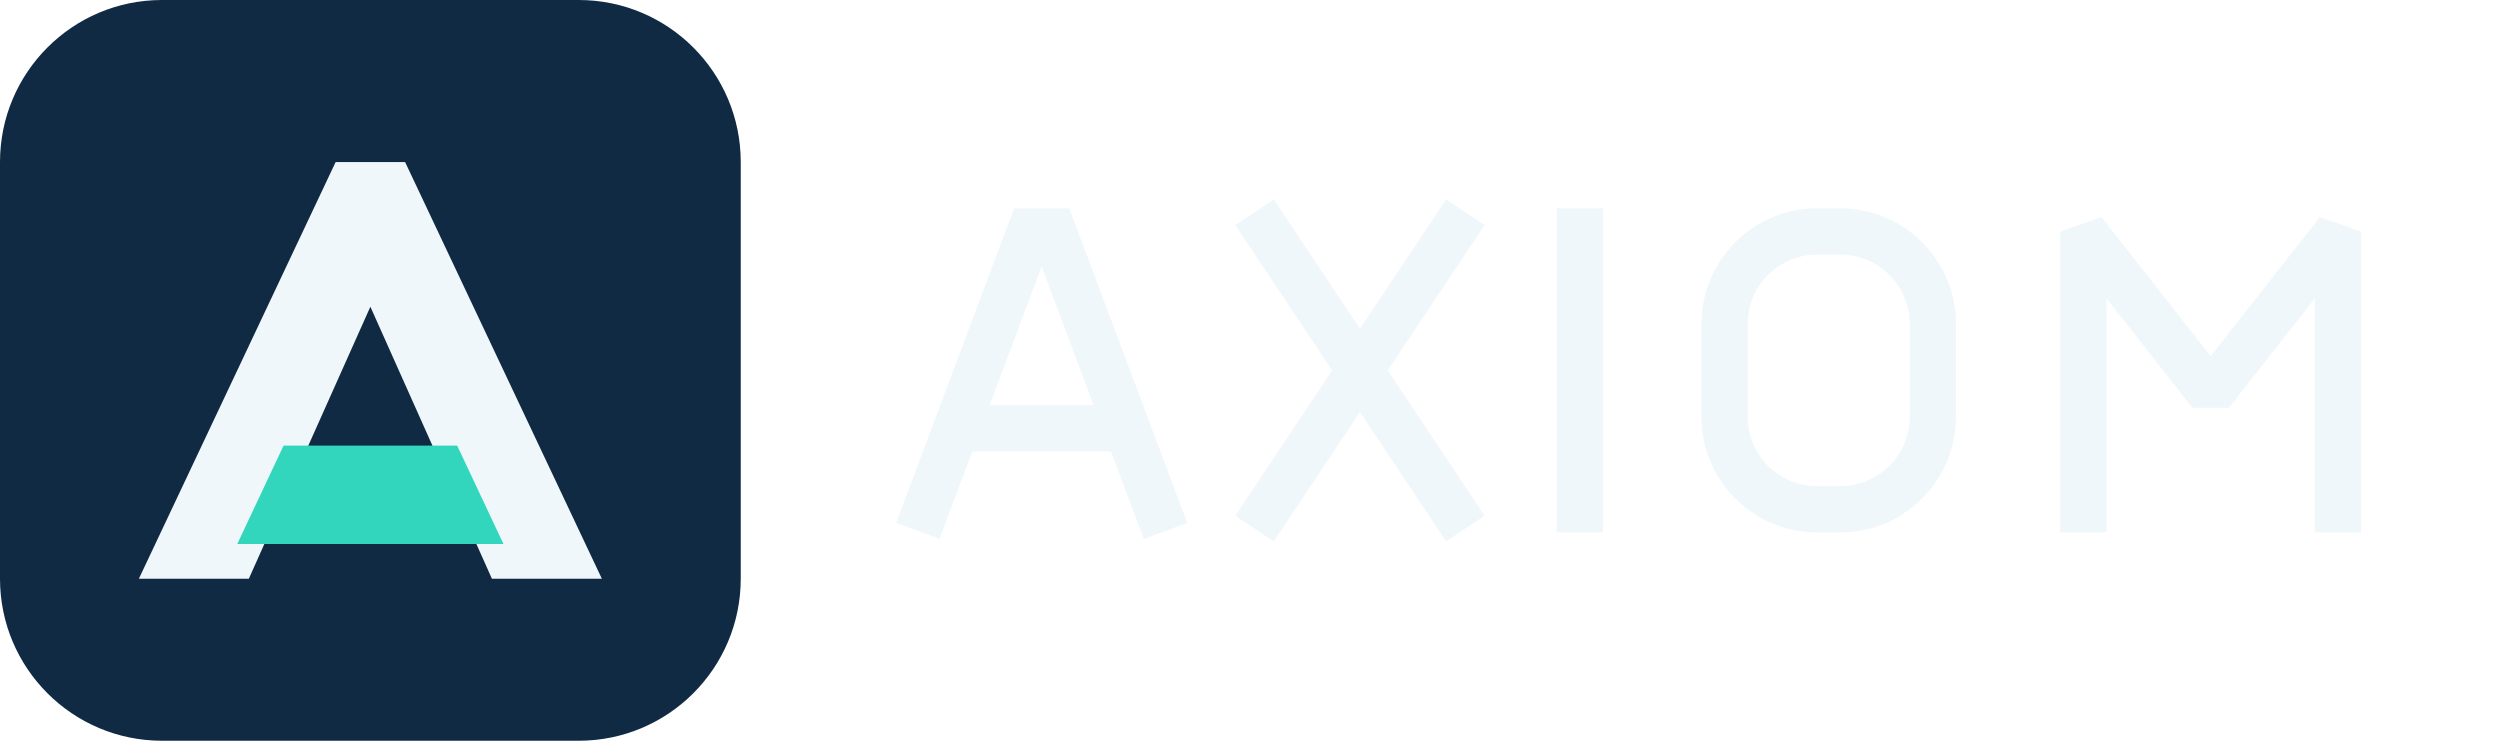
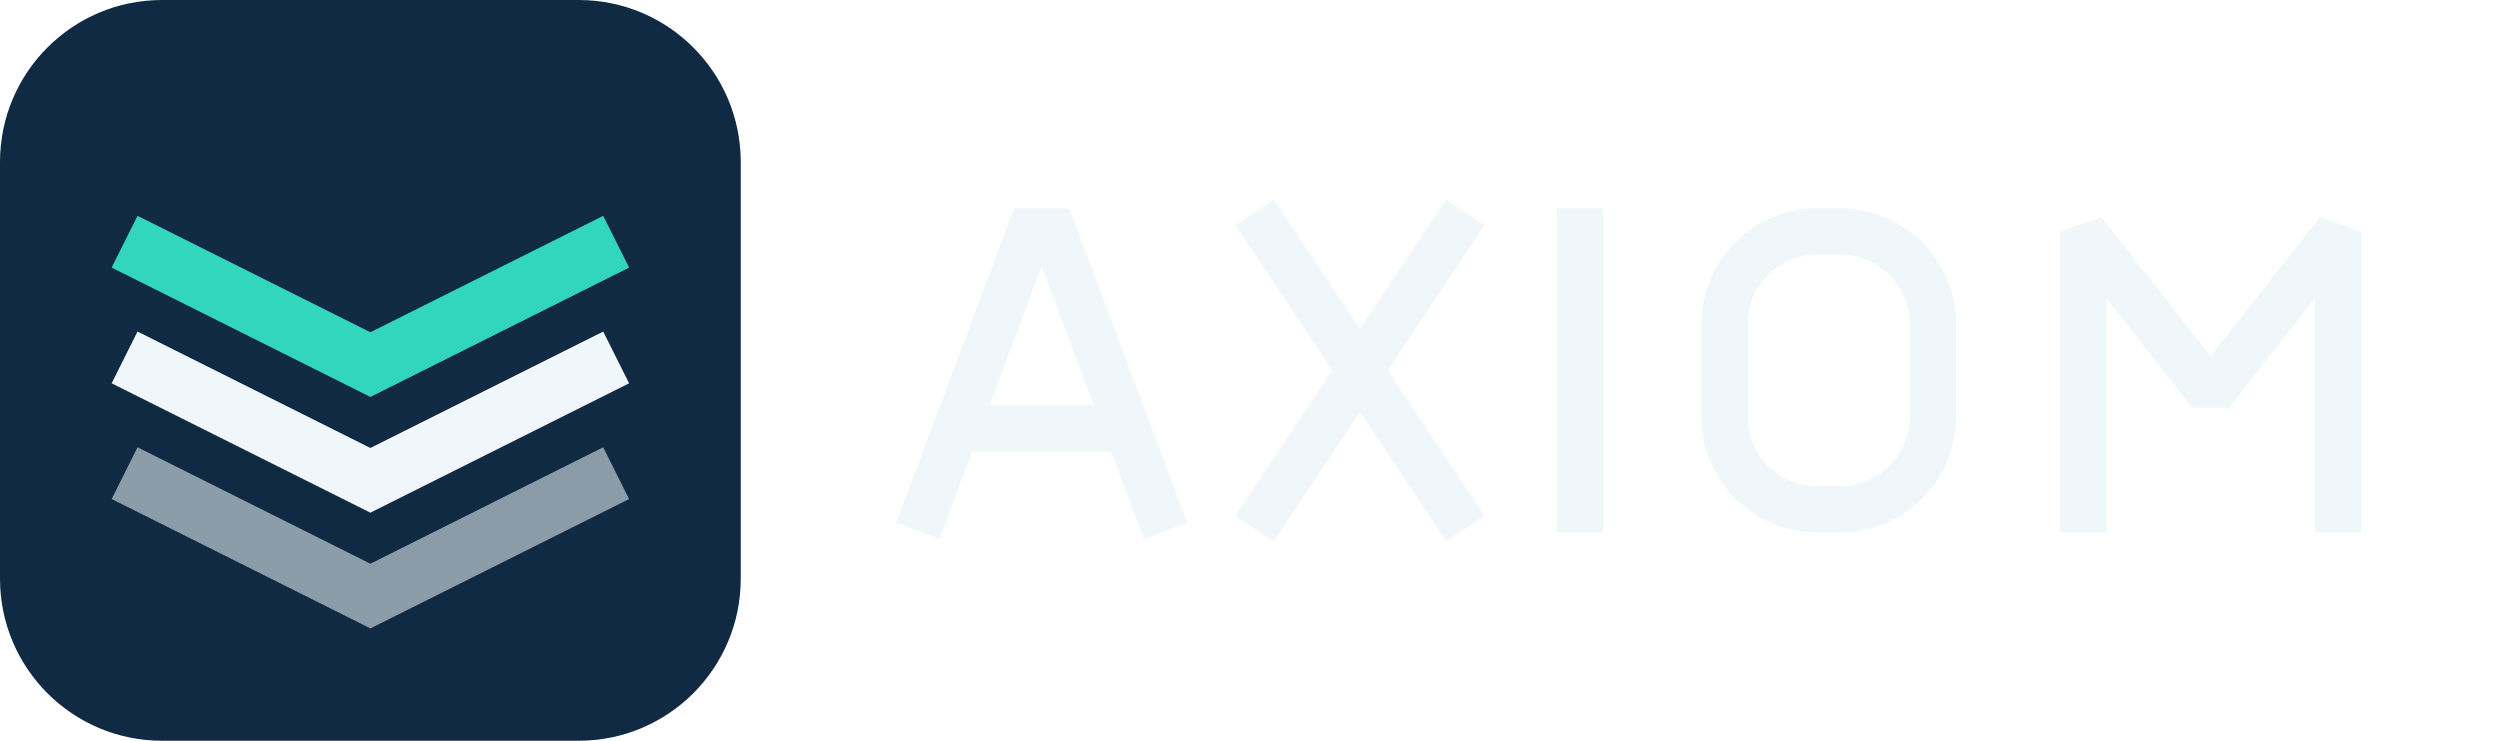
<svg xmlns="http://www.w3.org/2000/svg" viewBox="0 0 432 128" role="img" aria-labelledby="title">
  <rect width="128" height="128" rx="28" fill="#102A43" />
-   <path d="M24 100 58 28h12l34 72H85L64 53l-21 47Z" fill="#F0F7FA" />
-   <path d="m49 77-8 17h46l-8-17Z" fill="#32D6BC" />
+   <g fill="none" stroke-width="10" stroke-linecap="square" stroke-linejoin="miter">
+     <path d="M26 44 64 63 102 44" stroke="#32D6BC" />
+     <path d="M26 64 64 83 102 64" stroke="#F0F7FA" />
+     <path d="M26 84 64 103 102 84" stroke="#F0F7FA" opacity="0.55" />
+   </g>
  <g fill="none" stroke="#F0F7FA" stroke-width="8" stroke-linecap="square" stroke-linejoin="miter">
    <path d="m160 88 18-48h4l18 48m-32-14h24" />
    <path d="m219 40 32 48m0-48-32 48" />
    <path d="M273 40v48" />
    <rect x="298" y="40" width="36" height="48" rx="16" />
    <path d="M360 88V40l22 28 22-28v48" stroke-linejoin="bevel" />
  </g>
</svg>
